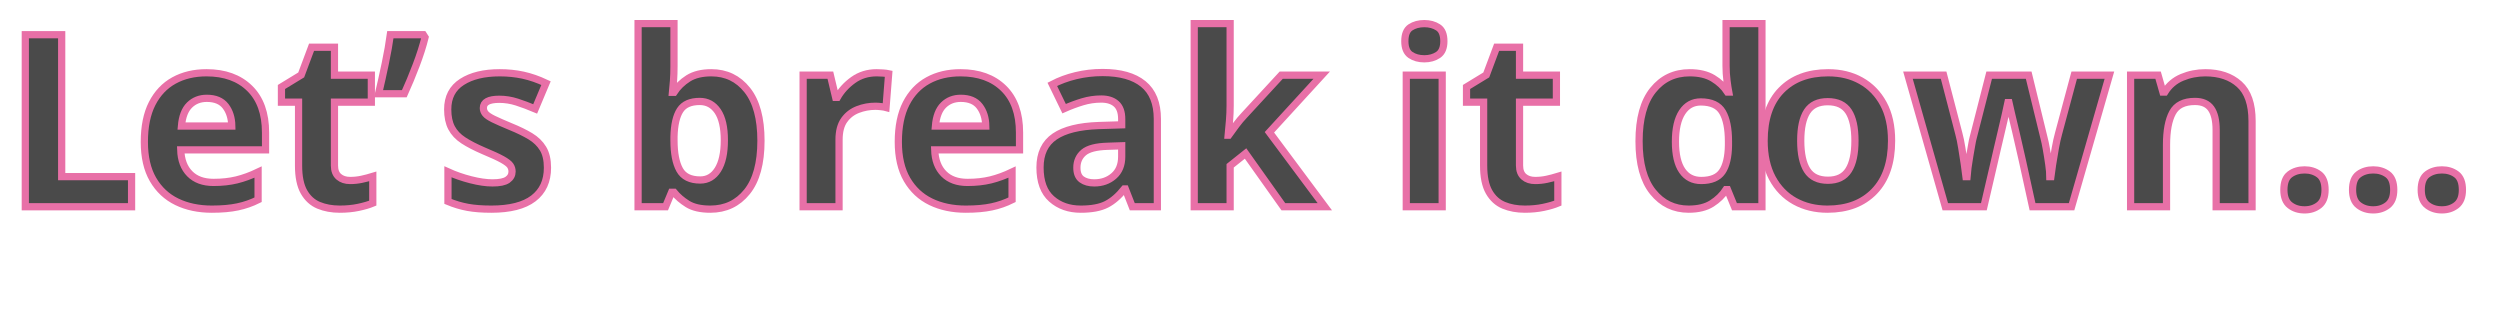
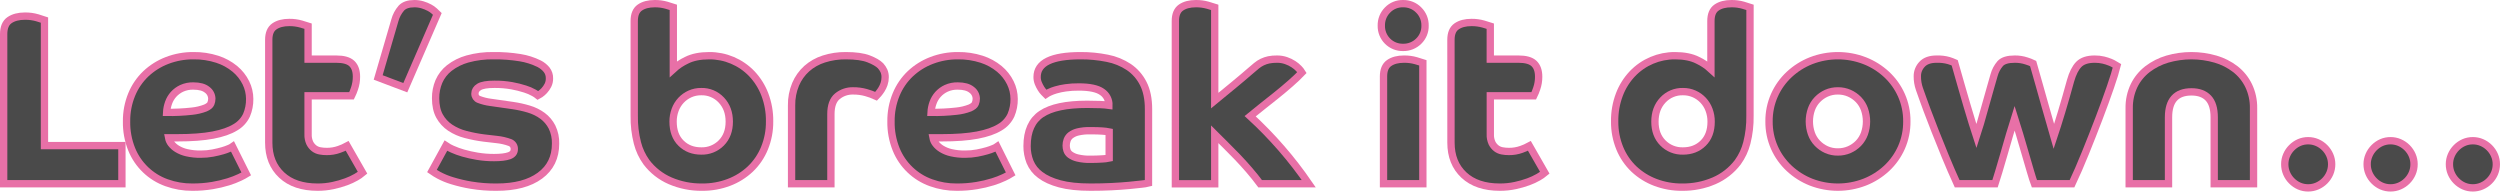
- <svg xmlns="http://www.w3.org/2000/svg" viewBox="0 0 2074.96 261.6">
+ <svg xmlns="http://www.w3.org/2000/svg" viewBox="0 0 2046.56 156.8">
  <defs>
-     <style>.cls-1{font-size:200px;fill:#4a4a4a;stroke:#e870a7;stroke-miterlimit:10;stroke-width:6px;font-family:CoHeadline-Bold, Co Headline;font-weight:700;}.cls-2{letter-spacing:-0.02em;}.cls-3{letter-spacing:-0.08em;}.cls-4{letter-spacing:-0.01em;}.cls-5{letter-spacing:0em;}.cls-6{letter-spacing:0em;}</style>
+     <style>.cls-1{fill:#4a4a4a;stroke:#e870a7;stroke-miterlimit:10;stroke-width:6px;}</style>
  </defs>
  <g id="Layer_2" data-name="Layer 2">
    <g id="Layer_1-2" data-name="Layer 1">
-       <text class="cls-1" transform="translate(3 171.6)">
-         <tspan class="cls-2">L</tspan>
-         <tspan x="107.8" y="0">et</tspan>
-         <tspan class="cls-3" x="308.79" y="0">’</tspan>
-         <tspan x="359.59" y="0">s b</tspan>
-         <tspan class="cls-4" x="647.99" y="0">r</tspan>
-         <tspan class="cls-5" x="733.59" y="0">eak it d</tspan>
-         <tspan class="cls-6" x="1452.17" y="0">o</tspan>
-         <tspan x="1578.57" y="0">wn...</tspan>
-       </text>
+       <path class="cls-1" d="M3,150.4V28q0-8.2,4.8-11.5t12.6-3.3a34.77,34.77,0,0,1,10.3,1.4q4.5,1.39,5.7,1.8V119.2H99.8v31.2Z" />
+       <path class="cls-1" d="M138,112.8a11,11,0,0,0,2.1,4.7,17.9,17.9,0,0,0,4.8,4.3,26.48,26.48,0,0,0,7.9,3.2,48.48,48.48,0,0,0,11.6,1.2,51,51,0,0,0,9.8-.9c3.07-.6,5.73-1.23,8-1.9a43.46,43.46,0,0,0,5.6-2,12.12,12.12,0,0,0,2.6-1.4l11.2,22.4c-1.07.67-2.83,1.6-5.3,2.8a72.4,72.4,0,0,1-9.3,3.6,98.15,98.15,0,0,1-13.1,3.1,96.55,96.55,0,0,1-16.5,1.3,60.4,60.4,0,0,1-21-3.6,48.28,48.28,0,0,1-28.6-27.4,58.44,58.44,0,0,1-4.2-22.8,56.27,56.27,0,0,1,4.2-22,49.44,49.44,0,0,1,11.6-17,53,53,0,0,1,17.4-10.9,59,59,0,0,1,21.6-3.9,60.6,60.6,0,0,1,19.4,2.9,43.79,43.79,0,0,1,14.5,7.9,34.8,34.8,0,0,1,9,11.4A29.92,29.92,0,0,1,204.4,81a32.71,32.71,0,0,1-2.6,13.3,22.48,22.48,0,0,1-9.3,10q-6.7,4.1-18.2,6.3T145,112.8ZM136.4,92a164.57,164.57,0,0,0,20.8-1,43,43,0,0,0,11-2.6q3.6-1.61,4.4-3.6a10.77,10.77,0,0,0,.8-4,9.21,9.21,0,0,0-3.8-7.3q-3.79-3.1-11.4-3.1a21.66,21.66,0,0,0-9.4,1.9,21,21,0,0,0-6.7,4.9,20.56,20.56,0,0,0-4.1,6.9A27.29,27.29,0,0,0,136.4,92Z" />
+       <path class="cls-1" d="M220,32.6q0-7.8,4.6-11t12.2-3.2a34.44,34.44,0,0,1,9.8,1.3c2.93.87,4.8,1.43,5.6,1.7v27h23q9,0,12.8,3.6t3.8,10.8a28.9,28.9,0,0,1-1.6,9.7,45.38,45.38,0,0,1-2.4,5.9H252.2v31.4a15.88,15.88,0,0,0,1.4,7.3,12.55,12.55,0,0,0,3.5,4.3,11.07,11.07,0,0,0,4.8,2.1,30.41,30.41,0,0,0,5.5.5,29.34,29.34,0,0,0,10.2-1.7,43.12,43.12,0,0,0,6.6-2.9l12.6,22a33.8,33.8,0,0,1-5.2,3.6,53.36,53.36,0,0,1-8.2,3.8,78.18,78.18,0,0,1-10.8,3.1,59.15,59.15,0,0,1-12.6,1.3q-18.81,0-29.4-9.9T220,116.8Z" />
+       <path class="cls-1" d="M323.19,16.8a25.53,25.53,0,0,1,5.4-10.2Q332,3,339.19,3A22.66,22.66,0,0,1,346,4a31.18,31.18,0,0,1,5.59,2.3,19.11,19.11,0,0,1,4,2.8c1.07,1,1.87,1.77,2.41,2.3L331.79,71.8l-22.2-8.4Z" />
+       <path class="cls-1" d="M365,119.2a31.34,31.34,0,0,0,5.3,2.9,66.22,66.22,0,0,0,8.8,3.2,100.7,100.7,0,0,0,11.6,2.6,82.47,82.47,0,0,0,13.7,1.1q8.21,0,12.4-1.5t4.2-5.3a5.47,5.47,0,0,0-3.5-5.5,45,45,0,0,0-10.9-2.5l-10.4-1.2a117.1,117.1,0,0,1-15-2.9,41.58,41.58,0,0,1-12.7-5.6,27.15,27.15,0,0,1-8.7-9.5q-3.19-5.81-3.2-14.6a34.42,34.42,0,0,1,2.7-13.7,28.61,28.61,0,0,1,8.5-11,42.86,42.86,0,0,1,14.8-7.4A75,75,0,0,1,404,45.6a126.82,126.82,0,0,1,21.7,1.6,55,55,0,0,1,15.7,5,18.72,18.72,0,0,1,6.1,4.9,11,11,0,0,1,2.3,7.1,12.15,12.15,0,0,1-1.3,5.7,18.45,18.45,0,0,1-3,4.3,19.18,19.18,0,0,1-3.2,2.8c-1,.67-1.63,1.07-1.9,1.2a22,22,0,0,0-3.3-2.2,37.71,37.71,0,0,0-7.2-3.1,84.77,84.77,0,0,0-10.8-2.7,76.84,76.84,0,0,0-14.3-1.2q-9,0-12.5,2.1t-3.5,5.5a4.88,4.88,0,0,0,3.2,4.8,41.77,41.77,0,0,0,9.6,2.4l18.2,2.6a91.13,91.13,0,0,1,13.1,2.9,36.58,36.58,0,0,1,11.2,5.5,26.12,26.12,0,0,1,7.8,9.2,29.2,29.2,0,0,1,2.9,13.6q0,16.8-12.8,26.2t-35.4,9.4a121.47,121.47,0,0,1-20.9-1.6,123,123,0,0,1-15.7-3.7,59,59,0,0,1-10.7-4.4,58.09,58.09,0,0,1-5.7-3.5Z" />
+       <path class="cls-1" d="M519.19,17.2q0-7.8,4.6-11T536,3a33.39,33.39,0,0,1,9.7,1.3c2.87.87,4.7,1.43,5.5,1.7V56.6a43.21,43.21,0,0,1,10.9-7.3q7.3-3.7,18.5-3.7a47.94,47.94,0,0,1,34.9,14.8,51.29,51.29,0,0,1,10.6,16.9A59.85,59.85,0,0,1,630,99.4a56.27,56.27,0,0,1-4.2,22,49.44,49.44,0,0,1-11.6,17,52.8,52.8,0,0,1-17.5,10.9,60.26,60.26,0,0,1-21.9,3.9,64.23,64.23,0,0,1-26.2-5.2,48.48,48.48,0,0,1-19.4-15.2,46.84,46.84,0,0,1-7.4-15.8,84,84,0,0,1-2.6-22.2ZM574,123.6a22.17,22.17,0,0,0,16.5-6.6q6.5-6.6,6.5-17.4t-6.5-17.7A21.68,21.68,0,0,0,574,75a22,22,0,0,0-9.2,1.9,22.89,22.89,0,0,0-7.3,5.2,23.14,23.14,0,0,0-4.8,7.8,27.28,27.28,0,0,0-1.7,9.7q0,11.2,6.5,17.6T574,123.6Z" />
+       <path class="cls-1" d="M648,86.4a43.34,43.34,0,0,1,3.3-17.4,36.35,36.35,0,0,1,9.1-12.8,38.75,38.75,0,0,1,14-7.9,57.22,57.22,0,0,1,18-2.7q12,0,18.7,2.6t9.7,5.6a16.46,16.46,0,0,1,2.8,4.2,12.59,12.59,0,0,1,1,5.2,17,17,0,0,1-.9,5.6,21.33,21.33,0,0,1-2.2,4.6,32.78,32.78,0,0,1-2.5,3.4c-.8.93-1.4,1.6-1.8,2a56.15,56.15,0,0,0-8.2-3,37.93,37.93,0,0,0-10.6-1.4,19.53,19.53,0,0,0-12.9,4.4q-5.31,4.4-5.3,14.6v57H648Z" />
+       <path class="cls-1" d="M763.79,112.8a10.75,10.75,0,0,0,2.1,4.7,17.9,17.9,0,0,0,4.8,4.3,26.37,26.37,0,0,0,7.9,3.2,48.42,48.42,0,0,0,11.6,1.2,51.07,51.07,0,0,0,9.8-.9q4.59-.9,8-1.9a44,44,0,0,0,5.6-2,12.41,12.41,0,0,0,2.6-1.4l11.2,22.4q-1.6,1-5.3,2.8a72.4,72.4,0,0,1-9.3,3.6,98.53,98.53,0,0,1-13.1,3.1,96.55,96.55,0,0,1-16.5,1.3,60.4,60.4,0,0,1-21-3.6,48.28,48.28,0,0,1-28.6-27.4,58.44,58.44,0,0,1-4.2-22.8,56.27,56.27,0,0,1,4.2-22,49.3,49.3,0,0,1,11.6-17,53,53,0,0,1,17.4-10.9,58.88,58.88,0,0,1,21.6-3.9,60.65,60.65,0,0,1,19.4,2.9,43.89,43.89,0,0,1,14.5,7.9,34.8,34.8,0,0,1,9,11.4,30.06,30.06,0,0,1,3.1,13.2,32.71,32.71,0,0,1-2.6,13.3,22.6,22.6,0,0,1-9.3,10q-6.7,4.1-18.2,6.3t-29.3,2.2ZM762.19,92A164.68,164.68,0,0,0,783,91a43,43,0,0,0,11-2.6c2.4-1.07,3.86-2.27,4.4-3.6a10.77,10.77,0,0,0,.8-4,9.21,9.21,0,0,0-3.8-7.3q-3.81-3.1-11.4-3.1a21.63,21.63,0,0,0-9.4,1.9,21,21,0,0,0-6.7,4.9,20.56,20.56,0,0,0-4.1,6.9A27,27,0,0,0,762.19,92Z" />
+       <path class="cls-1" d="M940.18,149.8a34.38,34.38,0,0,1-5.4.9q-4.2.5-10.5,1.1t-14.4,1q-8.1.4-17.1.4-15.19,0-25.2-2.7t-16-7.3a25.06,25.06,0,0,1-8.4-10.7,34.94,34.94,0,0,1-2.4-12.9q0-18.4,11.8-26.3T890,85.4c4.27,0,7.83.07,10.7.2s5.23.33,7.1.6a12.72,12.72,0,0,0-5.7-11q-5.7-4-18.9-4a74.36,74.36,0,0,0-10.9.7,57,57,0,0,0-8,1.7,34.48,34.48,0,0,0-5.3,2,21.24,21.24,0,0,0-2.8,1.6l-1.6-1.6a17.77,17.77,0,0,1-2.4-3.1,29.24,29.24,0,0,1-2.2-4.3,13.31,13.31,0,0,1-1-5.2q0-17.4,35.6-17.4a108,108,0,0,1,21.8,2.1,48.5,48.5,0,0,1,17.7,7.2,35.6,35.6,0,0,1,11.8,13.5q4.3,8.4,4.3,21ZM908,108a42.53,42.53,0,0,0-5.3-.7q-3.49-.3-10.5-.3a39.36,39.36,0,0,0-9.8,1,15.82,15.82,0,0,0-5.9,2.7,8.9,8.9,0,0,0-2.9,3.9,13.45,13.45,0,0,0-.8,4.6,13.21,13.21,0,0,0,.6,3.8,7.4,7.4,0,0,0,2.6,3.6,16.69,16.69,0,0,0,6,2.7,41.46,41.46,0,0,0,10.6,1.1q5.2,0,9.6-.3a34.5,34.5,0,0,0,5.8-.7Z" />
+       <path class="cls-1" d="M962.18,17.2q0-7.8,4.6-11T979,3a34.39,34.39,0,0,1,9.8,1.3c2.93.87,4.8,1.43,5.6,1.7V82.3q3.6-3,7.7-6.27t8-6.57q3.9-3.28,7.4-6.18t5.7-4.88q3-2.59,5.3-4.5a23.2,23.2,0,0,1,4.8-3.1,23.65,23.65,0,0,1,5.3-1.8,33,33,0,0,1,6.8-.6,22.09,22.09,0,0,1,7.4,1.2,27.88,27.88,0,0,1,6,2.9,24.31,24.31,0,0,1,4.4,3.6,18.41,18.41,0,0,1,2.6,3.3q-3.79,4-9.5,9t-11.8,9.87q-6.11,4.89-11.8,9.37t-9.3,7.48a323.75,323.75,0,0,1,48,55.3h-39.8q-4-5.42-8.8-11t-9.8-10.82q-5-5.22-9.8-9.93t-8.8-8.72v40.5h-32.2Z" />
+       <path class="cls-1" d="M1130.78,21a17.57,17.57,0,0,1,5.1-12.8,17,17,0,0,1,12.7-5.2,17.4,17.4,0,0,1,12.8,5.2,17.42,17.42,0,0,1,5.2,12.8,17.09,17.09,0,0,1-5.2,12.7,17.59,17.59,0,0,1-12.8,5.1,17.43,17.43,0,0,1-17.8-17.8Zm1.8,41.6q0-7.8,4.6-11t12.2-3.2a34.44,34.44,0,0,1,9.8,1.3c2.93.87,4.8,1.43,5.6,1.7v99h-32.2Z" />
+       <path class="cls-1" d="M1187.78,32.6q0-7.8,4.6-11t12.2-3.2a34.44,34.44,0,0,1,9.8,1.3c2.93.87,4.8,1.43,5.6,1.7v27h23q9,0,12.8,3.6t3.8,10.8a28.9,28.9,0,0,1-1.6,9.7,45.38,45.38,0,0,1-2.4,5.9H1220v31.4a15.88,15.88,0,0,0,1.4,7.3,12.55,12.55,0,0,0,3.5,4.3,11.07,11.07,0,0,0,4.8,2.1,30.41,30.41,0,0,0,5.5.5,29.34,29.34,0,0,0,10.2-1.7,43.12,43.12,0,0,0,6.6-2.9l12.6,22a33.8,33.8,0,0,1-5.2,3.6,53.36,53.36,0,0,1-8.2,3.8,78.18,78.18,0,0,1-10.8,3.1,59.15,59.15,0,0,1-12.6,1.3q-18.81,0-29.4-9.9t-10.6-26.5Z" />
+       <path class="cls-1" d="M1432.57,94.8A84,84,0,0,1,1430,117a46.84,46.84,0,0,1-7.4,15.8,48.48,48.48,0,0,1-19.4,15.2,64.23,64.23,0,0,1-26.2,5.2,60.26,60.26,0,0,1-21.9-3.9,52.8,52.8,0,0,1-17.5-10.9,49.44,49.44,0,0,1-11.6-17,56.27,56.27,0,0,1-4.2-22,59.85,59.85,0,0,1,3.9-22.1,51.29,51.29,0,0,1,10.6-16.9,47.94,47.94,0,0,1,34.9-14.8q11.2,0,18.5,3.7a43.21,43.21,0,0,1,10.9,7.3V17.2q0-7.8,4.6-11t12.2-3.2a33.39,33.39,0,0,1,9.7,1.3c2.87.87,4.7,1.43,5.5,1.7Zm-54.8,28.8q10,0,16.5-6.4t6.5-17.6a27.28,27.28,0,0,0-1.7-9.7,23.14,23.14,0,0,0-4.8-7.8,22.89,22.89,0,0,0-7.3-5.2,22,22,0,0,0-9.2-1.9,21.68,21.68,0,0,0-16.5,6.9q-6.49,6.9-6.5,17.7t6.5,17.4A22.17,22.17,0,0,0,1377.77,123.6Z" />
+       <path class="cls-1" d="M1448.17,99.4a51.54,51.54,0,0,1,4.4-21.4,52.29,52.29,0,0,1,12.1-17,57,57,0,0,1,17.9-11.3,60.81,60.81,0,0,1,43.9,0,56.93,56.93,0,0,1,18,11.3,52.59,52.59,0,0,1,12.1,17,51.7,51.7,0,0,1,4.4,21.4,51.7,51.7,0,0,1-4.4,21.4,52.59,52.59,0,0,1-12.1,17,56.93,56.93,0,0,1-18,11.3,60.81,60.81,0,0,1-43.9,0,57,57,0,0,1-17.9-11.3,52.29,52.29,0,0,1-12.1-17A51.54,51.54,0,0,1,1448.17,99.4Zm56.4,25a22.72,22.72,0,0,0,9.3-1.9,23.86,23.86,0,0,0,7.5-5.2,22.4,22.4,0,0,0,4.9-7.9,30.26,30.26,0,0,0,0-20,22.4,22.4,0,0,0-4.9-7.9,23.86,23.86,0,0,0-7.5-5.2,22.72,22.72,0,0,0-9.3-1.9,22.49,22.49,0,0,0-9.4,1.9,24,24,0,0,0-7.4,5.2,22.12,22.12,0,0,0-4.9,7.9,30.26,30.26,0,0,0,0,20,22.12,22.12,0,0,0,4.9,7.9,24,24,0,0,0,7.4,5.2A22.49,22.49,0,0,0,1504.57,124.4Z" />
+       <path class="cls-1" d="M1602.17,150.4q-5-11-9.7-22.4t-8.5-21.1q-3.81-9.7-6.5-16.9t-3.5-9.6q-1-2.81-2.7-7.6a30.79,30.79,0,0,1-1.7-10.4,14,14,0,0,1,3.9-9.8q3.9-4.2,11.9-4.2a32.91,32.91,0,0,1,10,1.2,44.13,44.13,0,0,1,4.8,1.8q2.6,9,5.1,17.9t4.9,16.9q2.4,8,4.4,14.6t3.4,10.8q1.2-3.6,3.2-10.5t4.1-14.5q2.1-7.6,4.1-14.5t3-10.5a24.32,24.32,0,0,1,5.1-9.6q3.3-3.6,11.9-3.6a29.64,29.64,0,0,1,9.6,1.5,39.21,39.21,0,0,1,5.4,2.1q2.6,9,5.1,17.9t4.7,16.7q2.19,7.8,4.1,14.3t3.1,10.7q1.2-3.6,2.8-8.6t3.4-11q1.8-6,3.7-12.6t3.7-13.2q2.6-9.2,6.8-13.5t13-4.3a30,30,0,0,1,7.2.8,39,39,0,0,1,5.6,1.8,21,21,0,0,1,3.7,1.9A17,17,0,0,0,1733,54q-1.41,5.8-5.4,17.4t-9.3,25.5q-5.31,13.91-11.1,28.2t-11,25.3h-30.8q-1.2-3.19-3.2-10t-4.3-14.7q-2.31-7.9-4.6-15.7t-4.1-13.4q-1.8,5.59-4.1,13.6t-4.6,15.9q-2.31,7.91-4.3,14.6t-3,9.7Z" />
+       <path class="cls-1" d="M1743,88.6a41.34,41.34,0,0,1,4-18.5,38.22,38.22,0,0,1,11-13.5,50.28,50.28,0,0,1,16.2-8.2,71.05,71.05,0,0,1,39.5,0,48.89,48.89,0,0,1,16.2,8.2,38.5,38.5,0,0,1,10.9,13.5,41.21,41.21,0,0,1,4,18.5v61.8h-32.2V96q0-10.6-4.8-15.7T1794,75.2q-18.8,0-18.8,20.8v54.4H1743Z" />
+       <path class="cls-1" d="M1889.56,153.8a18.13,18.13,0,0,1-7.4-1.5,19.93,19.93,0,0,1-6.1-4.2,19.66,19.66,0,0,1-4.2-6.2,18.81,18.81,0,0,1-1.5-7.5,18.35,18.35,0,0,1,1.5-7.3,19.66,19.66,0,0,1,4.2-6.2,19.93,19.93,0,0,1,6.1-4.2,18.13,18.13,0,0,1,7.4-1.5,18.35,18.35,0,0,1,7.3,1.5,19.83,19.83,0,0,1,10.4,10.4,18.35,18.35,0,0,1,1.5,7.3,18.81,18.81,0,0,1-1.5,7.5,19.83,19.83,0,0,1-10.4,10.4A18.35,18.35,0,0,1,1889.56,153.8Z" />
+       <path class="cls-1" d="M1957,153.8a18.13,18.13,0,0,1-7.4-1.5,19.93,19.93,0,0,1-6.1-4.2,19.66,19.66,0,0,1-4.2-6.2,18.81,18.81,0,0,1-1.5-7.5,18.35,18.35,0,0,1,1.5-7.3,19.66,19.66,0,0,1,4.2-6.2,19.93,19.93,0,0,1,6.1-4.2,18.13,18.13,0,0,1,7.4-1.5,18.35,18.35,0,0,1,7.3,1.5,19.83,19.83,0,0,1,10.4,10.4,18.35,18.35,0,0,1,1.5,7.3,18.81,18.81,0,0,1-1.5,7.5,19.83,19.83,0,0,1-10.4,10.4A18.35,18.35,0,0,1,1957,153.8Z" />
+       <path class="cls-1" d="M2024.36,153.8a18.13,18.13,0,0,1-7.4-1.5,19.93,19.93,0,0,1-6.1-4.2,19.66,19.66,0,0,1-4.2-6.2,18.81,18.81,0,0,1-1.5-7.5,18.35,18.35,0,0,1,1.5-7.3,19.66,19.66,0,0,1,4.2-6.2,19.93,19.93,0,0,1,6.1-4.2,18.13,18.13,0,0,1,7.4-1.5,18.38,18.38,0,0,1,7.3,1.5,19.83,19.83,0,0,1,10.4,10.4,18.35,18.35,0,0,1,1.5,7.3,18.81,18.81,0,0,1-1.5,7.5,19.83,19.83,0,0,1-10.4,10.4A18.38,18.38,0,0,1,2024.36,153.8Z" />
    </g>
  </g>
</svg>
